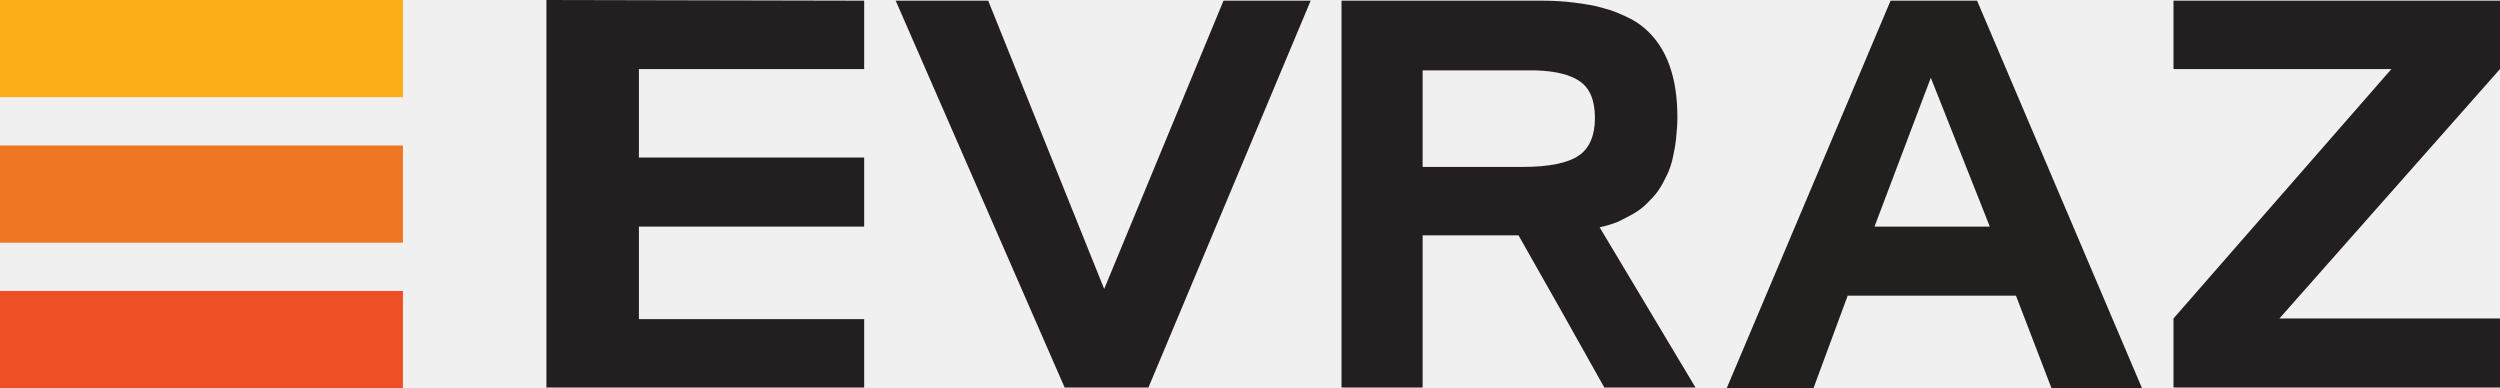
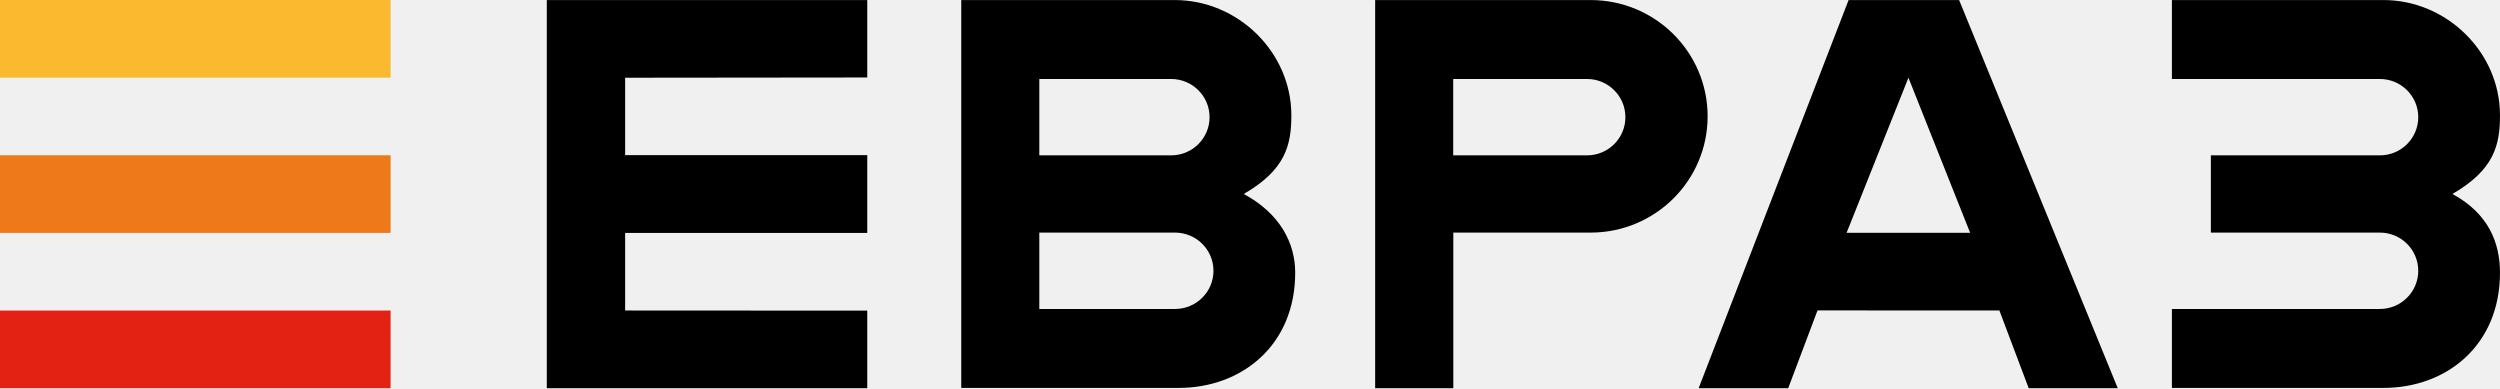
- <svg xmlns="http://www.w3.org/2000/svg" version="1.1" id="Layer_1" x="0px" y="0px" viewBox="0 0 372.9 57.8" enable-background="new 0 0 372.9 57.8" xml:space="preserve">
-   <rect x="0" y="21.7" fill="#EF7622" width="60.1" height="14.5" />
-   <rect x="0" y="43.4" fill="#EF4F24" width="60.1" height="14.5" />
-   <rect x="0" y="0" fill="#FBAE18" width="60.1" height="14.5" />
-   <polyline fill="#231F20" points="324.2,47.5 356.7,10.3 324.2,10.3 324.2,0.1 372.9,0.1 372.9,10.3 340,47.5 372.9,47.5 372.9,57.8   324.2,57.8 324.2,47.5 " />
-   <polyline fill="#231F20" points="158.8,57.8 133.6,0.1 147.4,0.1 164.7,43.1 182.5,0.1 195.5,0.1 171.3,57.8 158.8,57.8 " />
-   <path fill="#221F1F" d="M288,11.6l-8.4,22.2h17.2L288,11.6 M257.6,57.8L282,0.1h12.9l24.6,57.8H306l-5.3-13.8h-25.1l-5.1,13.8H257.6  z" />
-   <path fill="#231F20" d="M212.2,10.4v14.5h14.9c4,0,6.8-0.6,8.4-1.7c1.6-1.1,2.4-3,2.4-5.6c0-2.7-0.8-4.5-2.3-5.5  c-1.3-0.9-3.4-1.5-6.5-1.6H212.2 M252.9,57.8h-13.6l-3.2-5.7l-3.2-5.7l-6.4-11.3h-14.3v22.7h-12.1V14.5l0-4.1l0-10.3H223  c0.3,0,0.7,0,1,0l6,0c1.7,0,3.4,0.1,4.9,0.3c1.5,0.2,2.9,0.4,4.2,0.8c1.3,0.3,2.4,0.8,3.5,1.3s2,1.1,2.8,1.8  c0.8,0.7,1.5,1.5,2.1,2.4c0.6,0.9,1.1,1.9,1.5,3c0.4,1.1,0.7,2.3,0.9,3.6c0.2,1.3,0.3,2.7,0.3,4.2c0,1.1-0.1,2.2-0.2,3.2  c-0.1,1-0.3,2-0.5,2.9c-0.2,0.9-0.5,1.8-0.9,2.6c-0.4,0.8-0.8,1.6-1.3,2.3c-0.5,0.7-1.1,1.3-1.7,1.9c-0.6,0.6-1.3,1.1-2,1.5  c-0.7,0.4-1.5,0.8-2.3,1.2c-0.8,0.3-1.7,0.6-2.7,0.8L252.9,57.8z" />
-   <polyline fill="#231F20" points="128.9,10.3 95.3,10.3 95.3,23.5 128.9,23.5 128.9,33.8 95.3,33.8 95.3,47.6 128.9,47.6 128.9,57.8   81.5,57.8 81.5,0 128.9,0.1 128.9,10.3 " />
+ <svg xmlns="http://www.w3.org/2000/svg" width="206" height="32" viewBox="0 0 206 32" fill="none">
+   <g clip-path="url(#clip0_37_1386)">
+     <path d="M32.185 0.001H0V6.398H32.185V0.001Z" fill="#FBB92F" />
+     <path d="M32.185 12.794H0V19.191H32.185V12.794Z" fill="#EE7918" />
+     <path d="M32.185 25.588H0V31.986H32.185V25.588Z" fill="#E42213" />
+     <path d="M157.256 6.403L162.34 19.185H152.158L157.256 6.403ZM152.324 0.004L139.968 31.989H147.347L149.764 25.578L164.749 25.584L167.165 31.989H174.504L161.431 0.004H152.324Z" fill="black" />
+     <path d="M45.056 0.004V31.989H71.462V25.596L51.511 25.585V19.192H71.462V12.782H51.511V6.405L71.462 6.384V0.004H45.056Z" fill="black" />
+     <path d="M178.965 31.964H191.445H196.398C201.596 31.964 205.999 28.452 205.999 22.47C205.999 20.004 205.047 17.585 202.077 15.984C205.515 13.995 205.999 11.963 205.999 9.498C205.999 4.294 201.596 0.004 196.398 0.004H191.445H178.965V6.508H196.098C197.847 6.508 199.264 7.917 199.264 9.655C199.264 11.393 197.847 12.802 196.098 12.802H192.677H182.175V19.166H192.677H196.098C197.847 19.166 199.264 20.575 199.264 22.312C199.264 24.05 197.847 25.459 196.098 25.459H178.965V31.964H178.965Z" fill="black" />
+     <path d="M131.067 0.004H126.114H113.313V31.989H119.753V19.166H127.347H131.067C136.392 19.166 140.708 14.876 140.708 9.585C140.708 4.293 136.392 0.004 131.067 0.004ZM130.767 12.802H119.744V6.508H130.767C132.516 6.508 133.933 7.917 133.933 9.655C133.933 11.393 132.516 12.802 130.767 12.802Z" fill="black" />
+     <path d="M102.485 15.984C105.923 13.995 106.407 11.963 106.407 9.498C106.407 4.294 102.003 0.004 96.805 0.004L96.806 0.004C96.804 0.004 96.803 0.004 96.802 0.004H79.208V31.964H97.123C102.321 31.964 106.725 28.452 106.725 22.47C106.725 20.004 105.455 17.585 102.485 15.984ZM85.639 6.508H96.502C98.25 6.508 99.668 7.917 99.668 9.655C99.668 11.393 98.25 12.802 96.502 12.802H93.242H85.639V6.508ZM96.823 25.459H85.639V19.166H96.823C98.572 19.166 99.99 20.575 99.99 22.312C99.99 24.05 98.572 25.459 96.823 25.459Z" fill="black" />
+   </g>
+   <defs>
+     <clipPath id="clip0_37_1386">
+       <rect width="206" height="32" fill="white" />
+     </clipPath>
+   </defs>
</svg>
